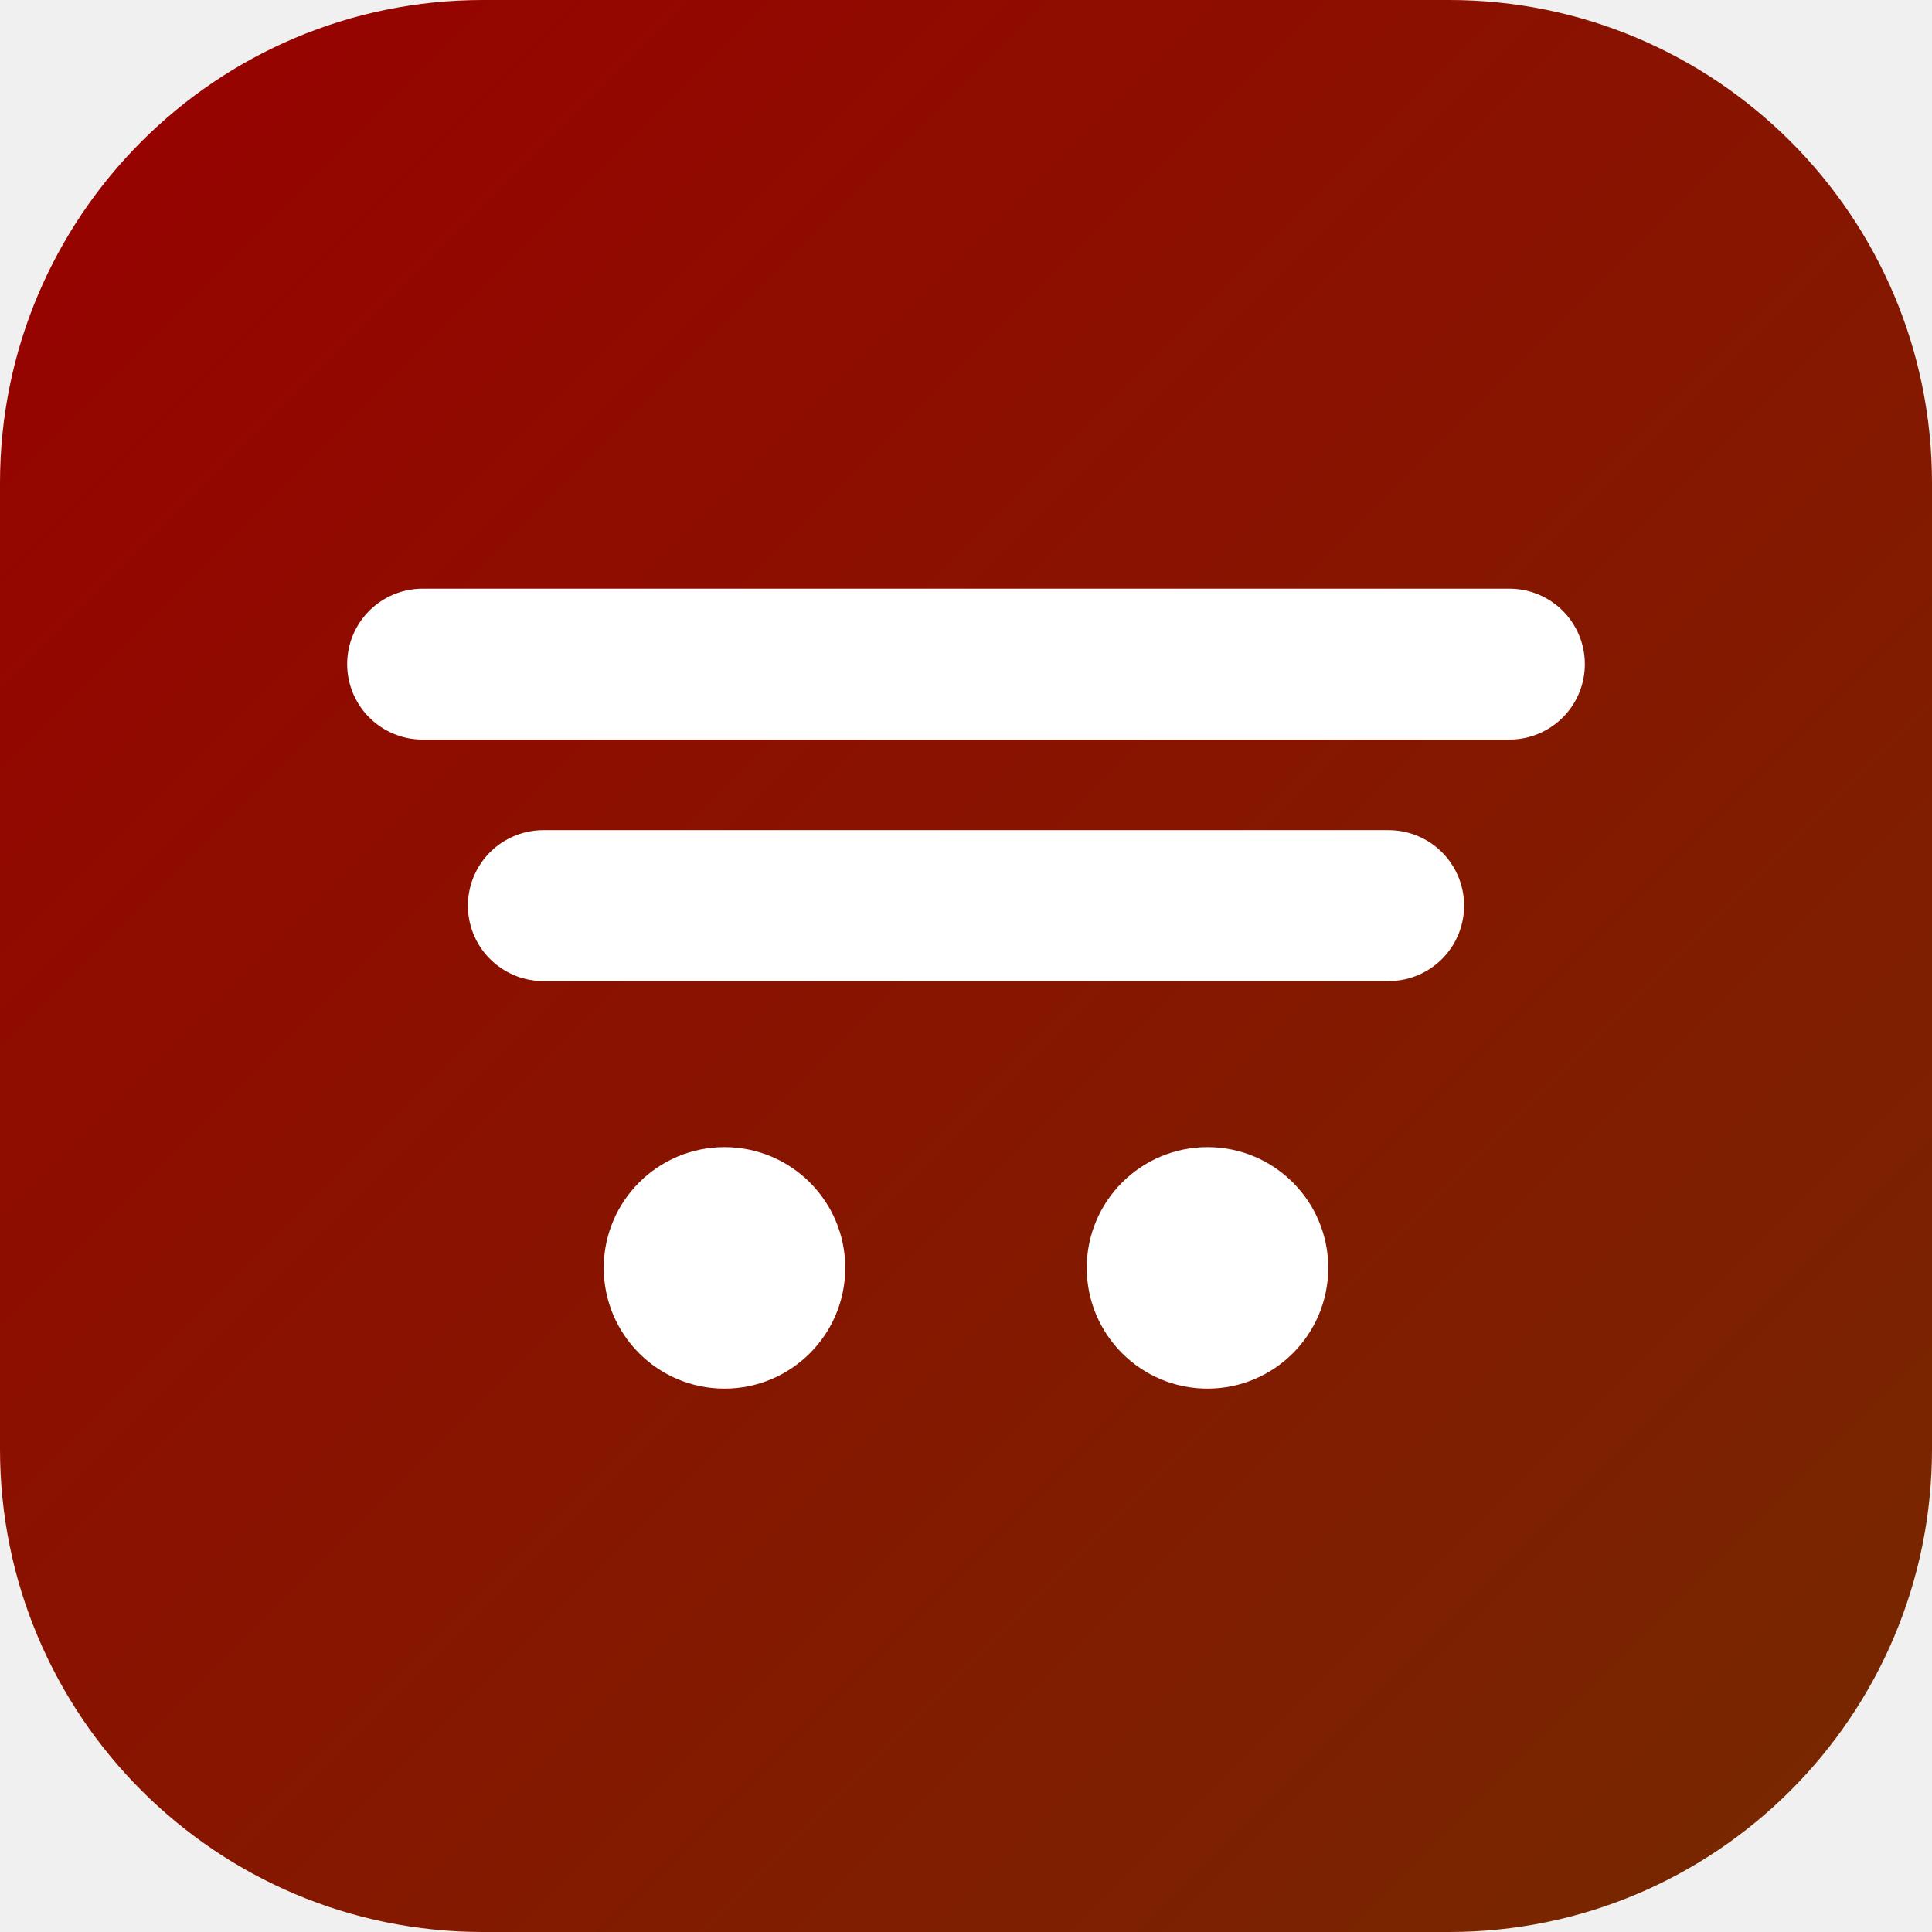
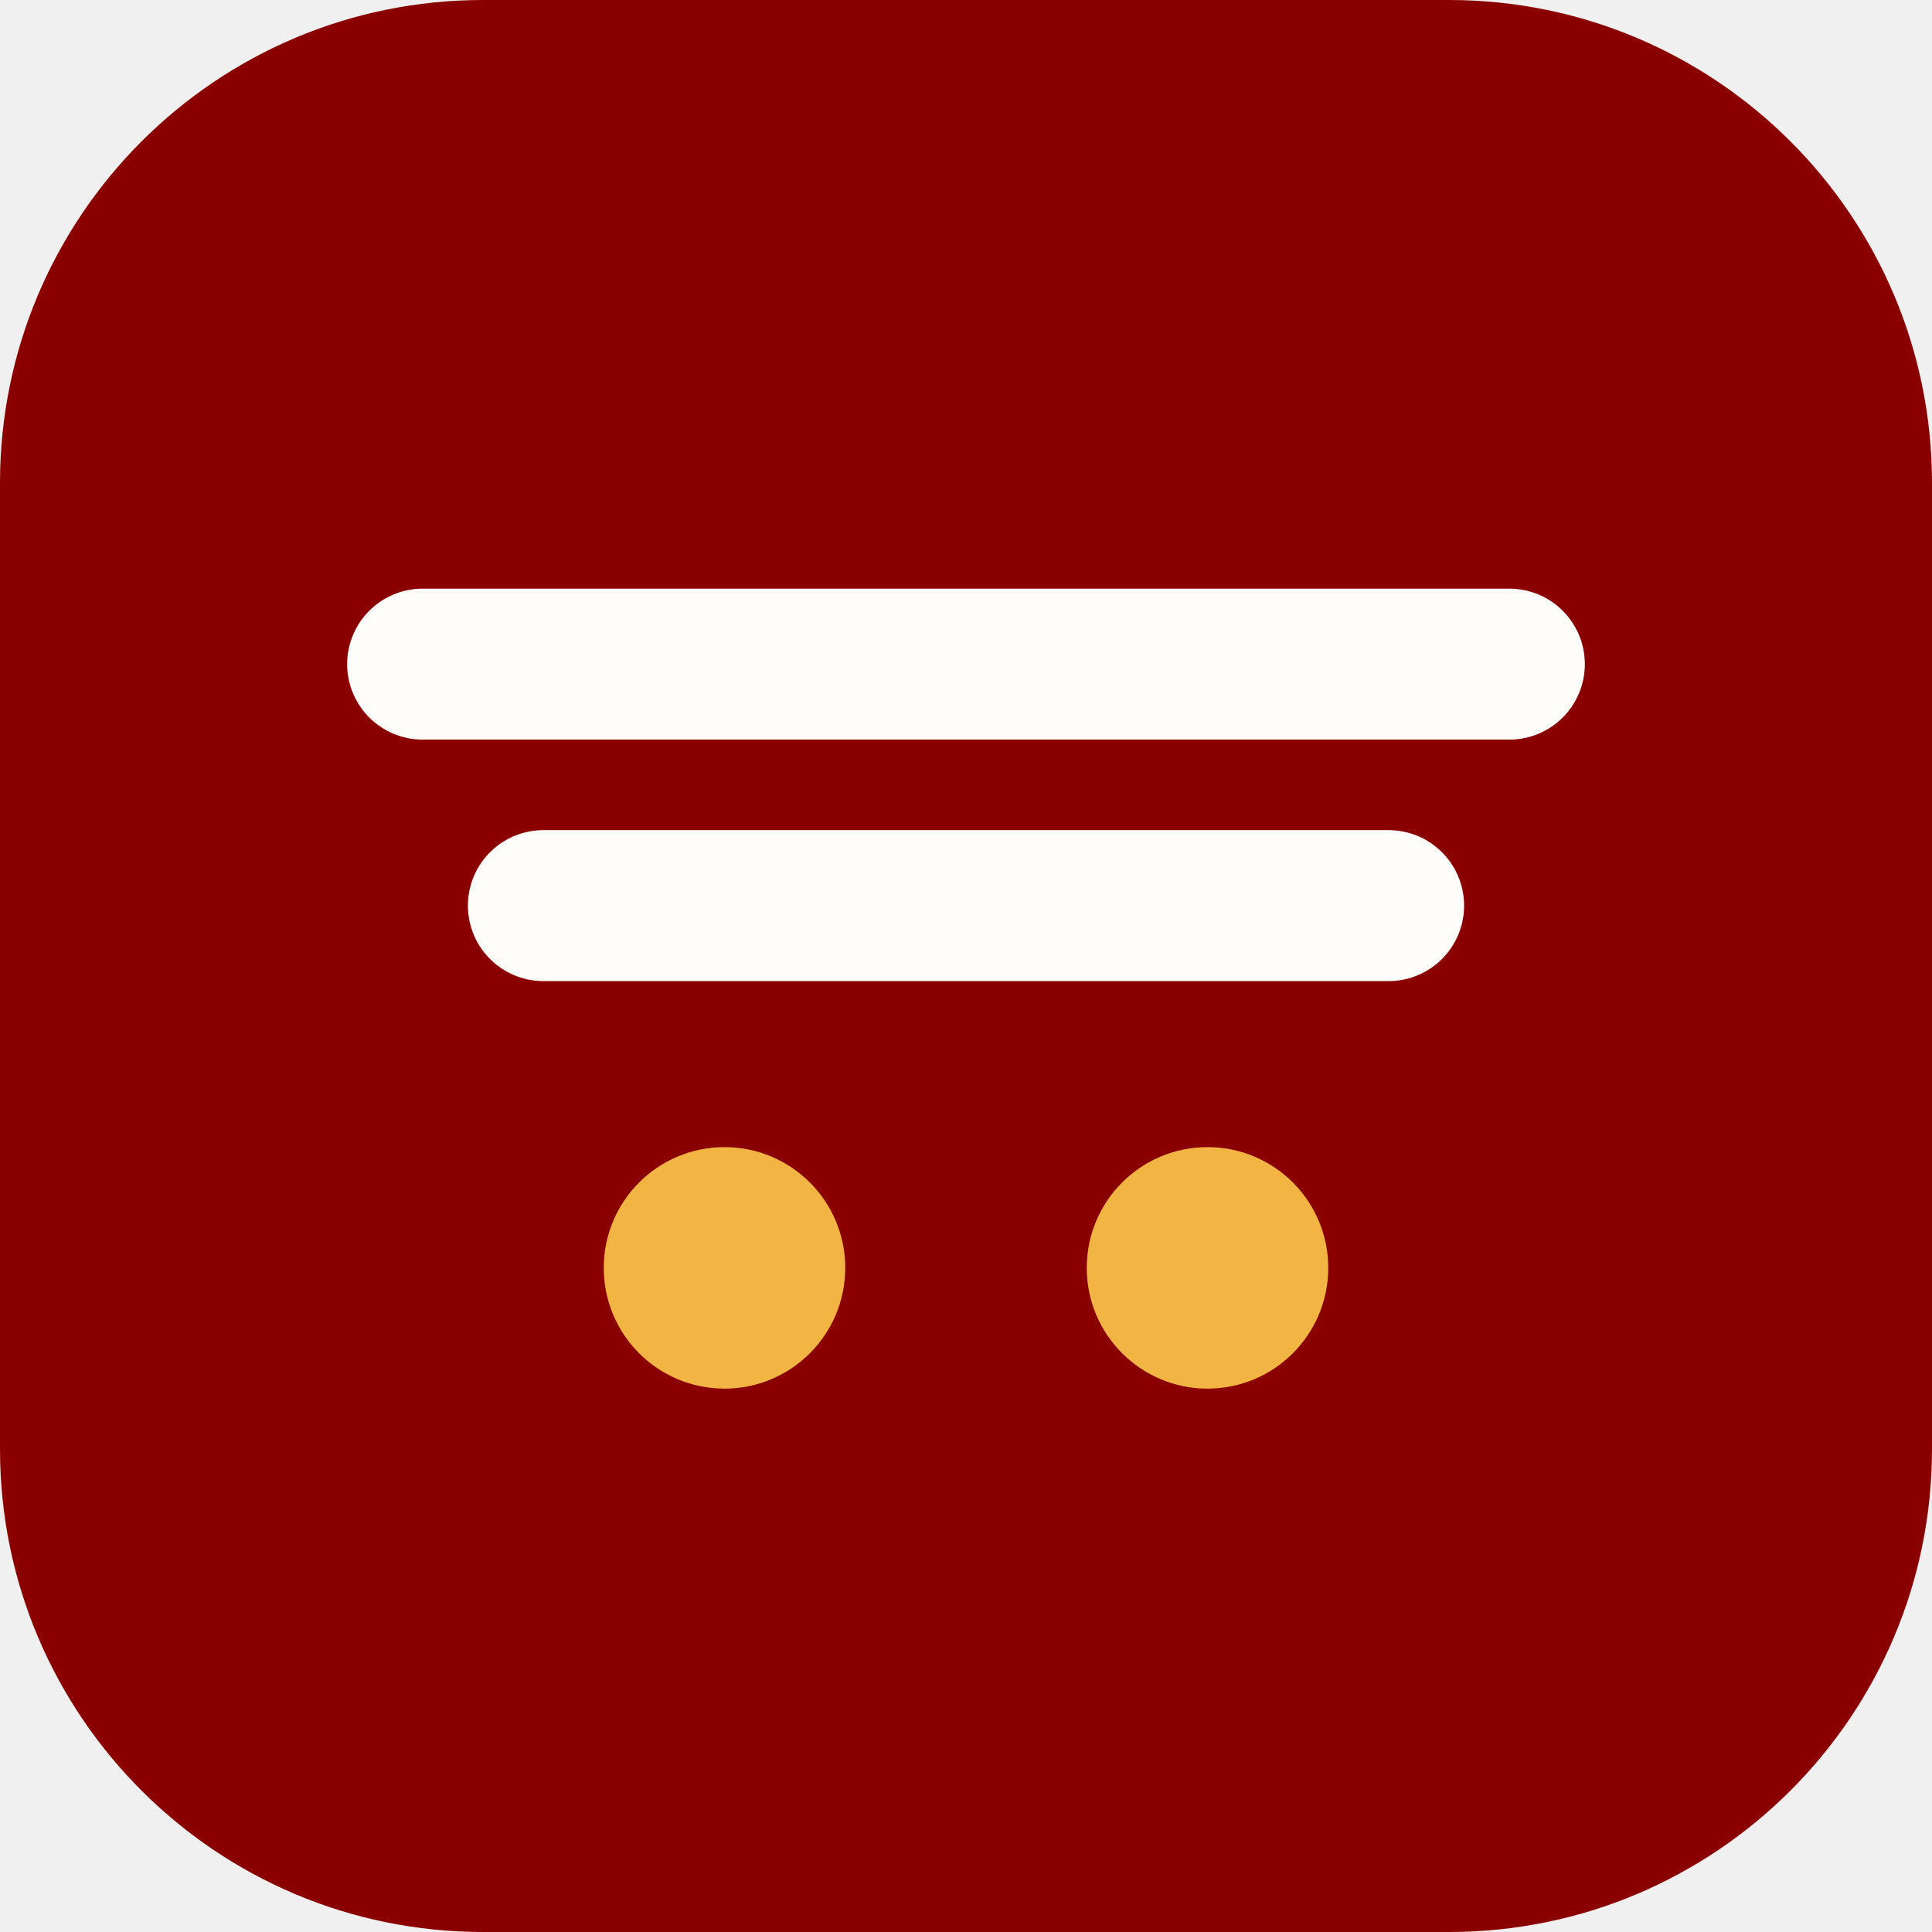
<svg xmlns="http://www.w3.org/2000/svg" viewBox="0 0 64 64">
-   <defs>
-     <linearGradient id="g" x1="0" y1="0" x2="1" y2="1">
-       <stop offset="0" stop-color="#990000" />
-       <stop offset="1" stop-color="#752a00" />
-     </linearGradient>
-   </defs>
-   <rect width="64" height="64" rx="16" fill="url(#g)" />
-   <path d="M14 22h36M18 30h28" stroke="#fff" stroke-width="5" stroke-linecap="round" />
-   <circle cx="24" cy="42" r="4" fill="#fff" />
-   <circle cx="40" cy="42" r="4" fill="#fff" />
+   <rect width="64" height="64" rx="16" fill="#8a0000" />
+   <path d="M14 22h36M18 30h28" stroke="#FFFDFA" stroke-width="5" stroke-linecap="round" />
+   <circle cx="24" cy="42" r="4" fill="#F2B544" />
+   <circle cx="40" cy="42" r="4" fill="#F2B544" />
</svg>
